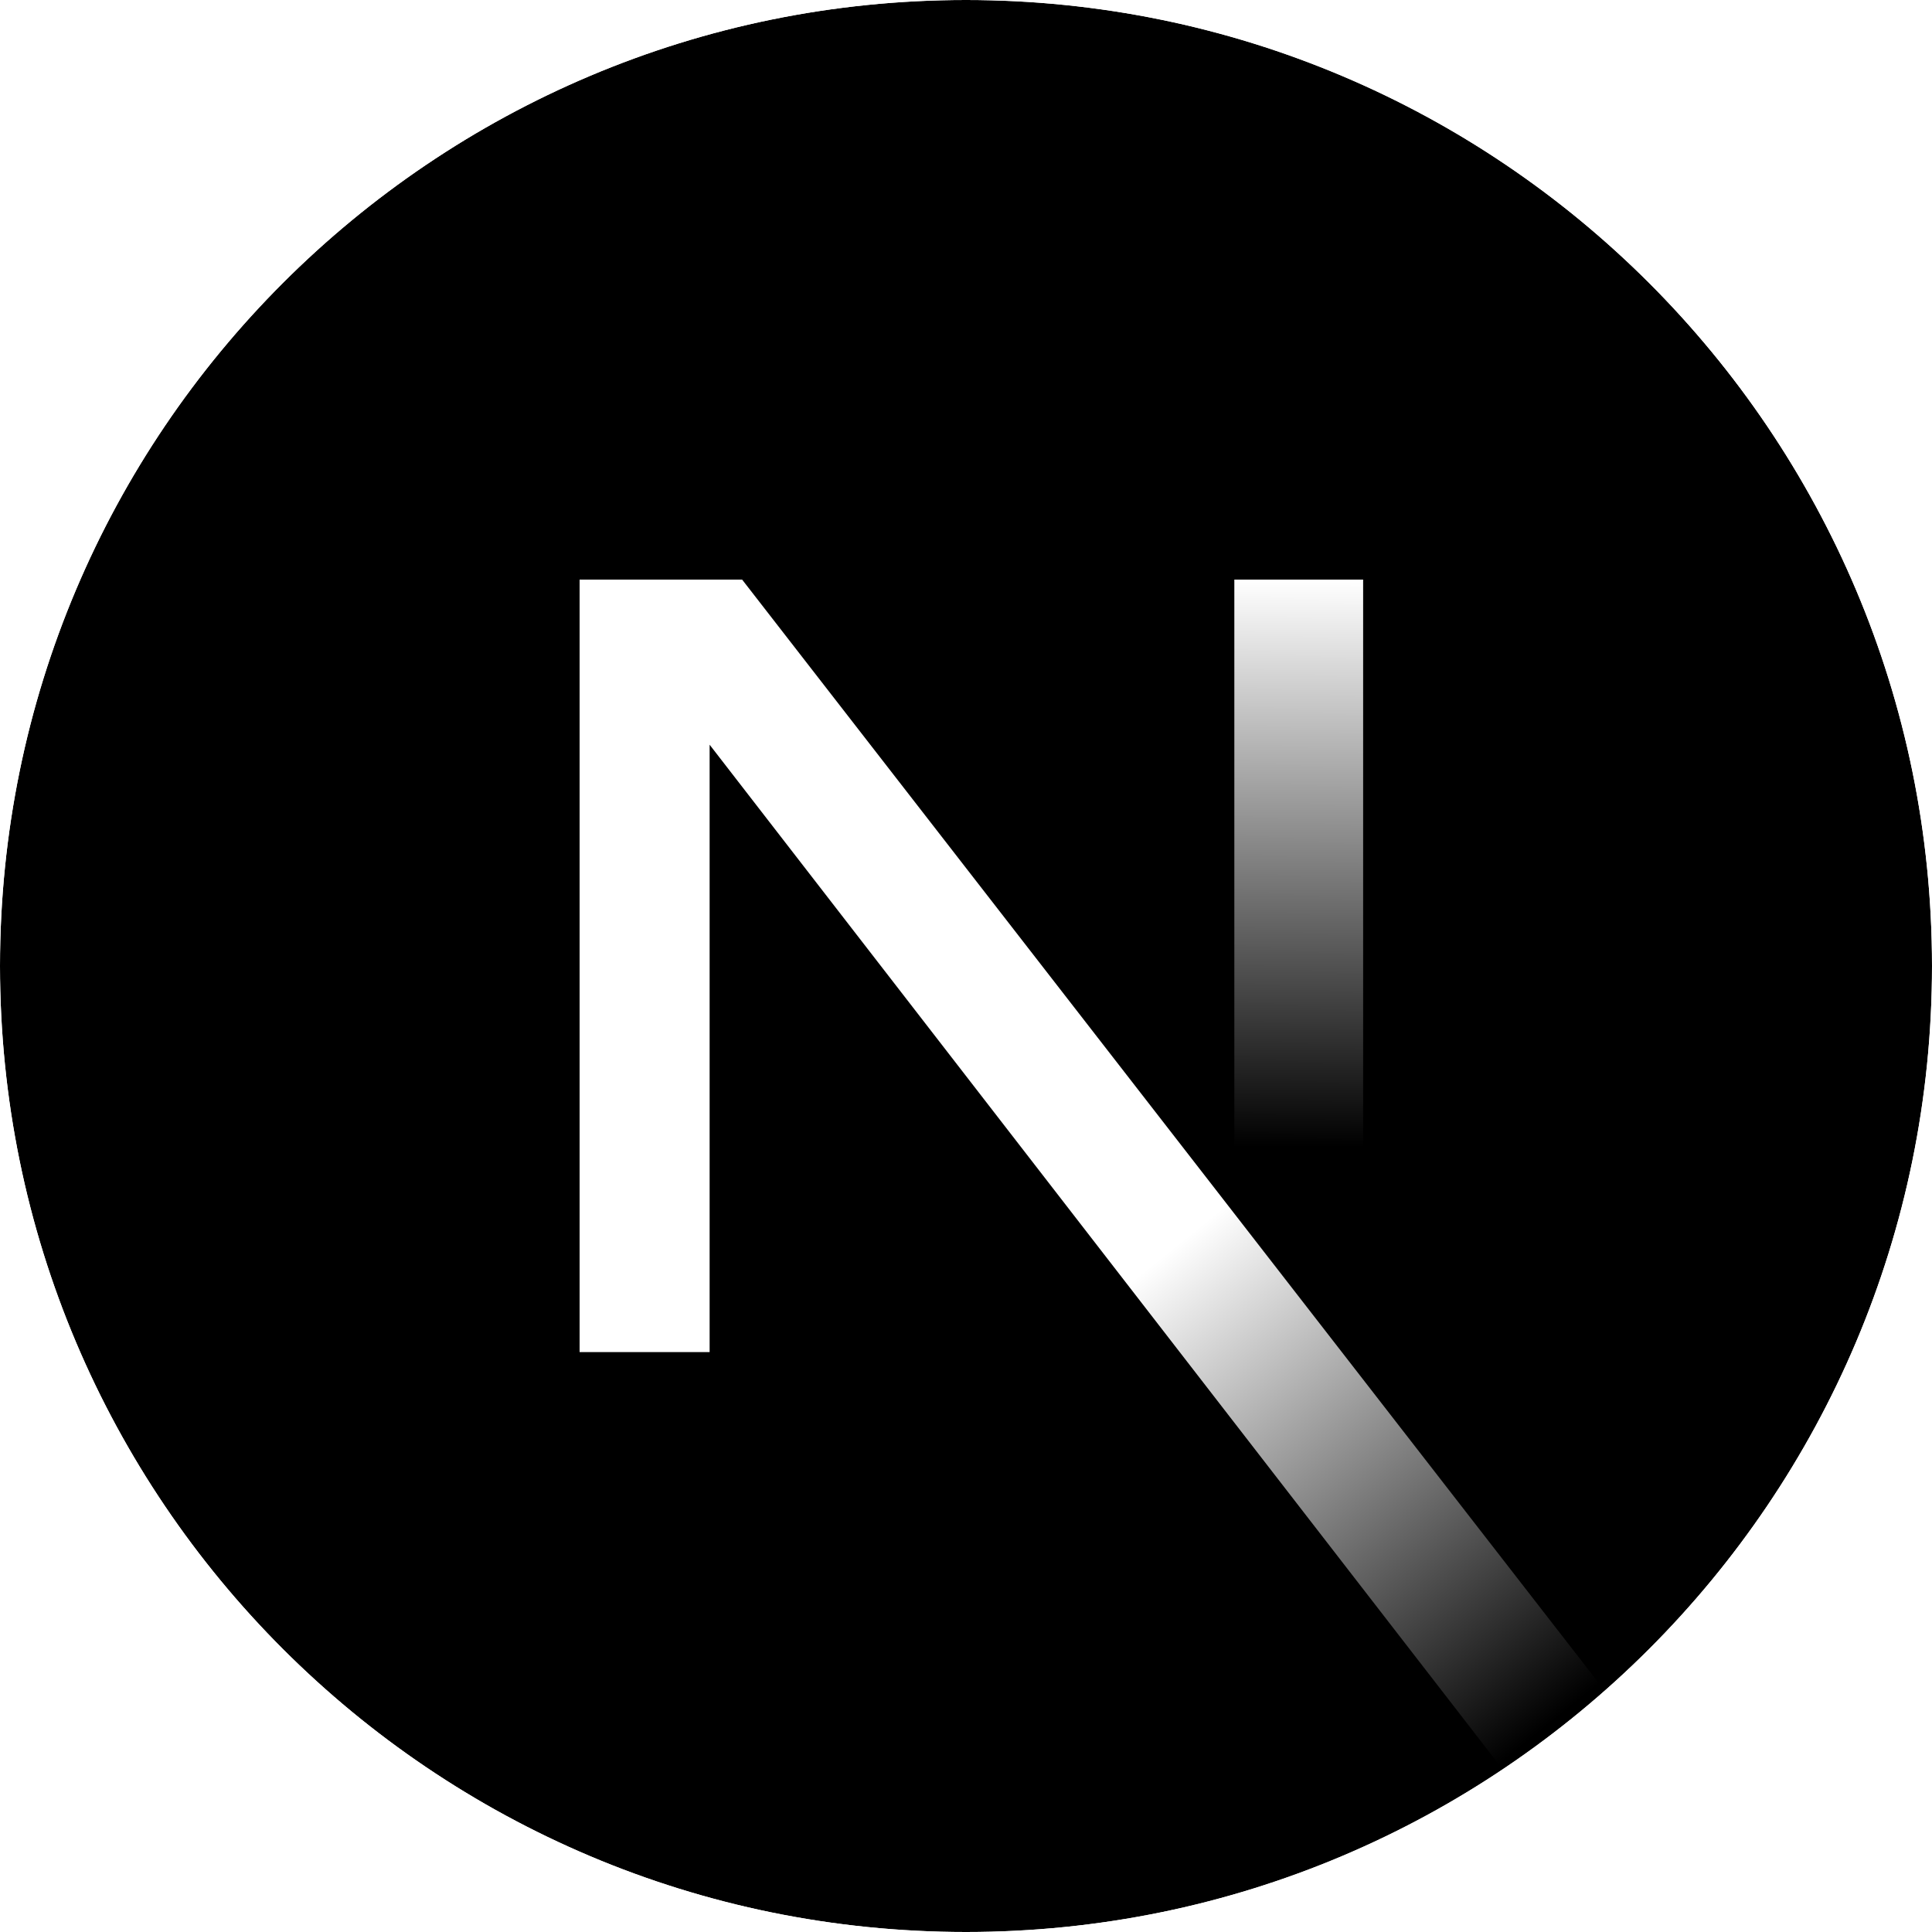
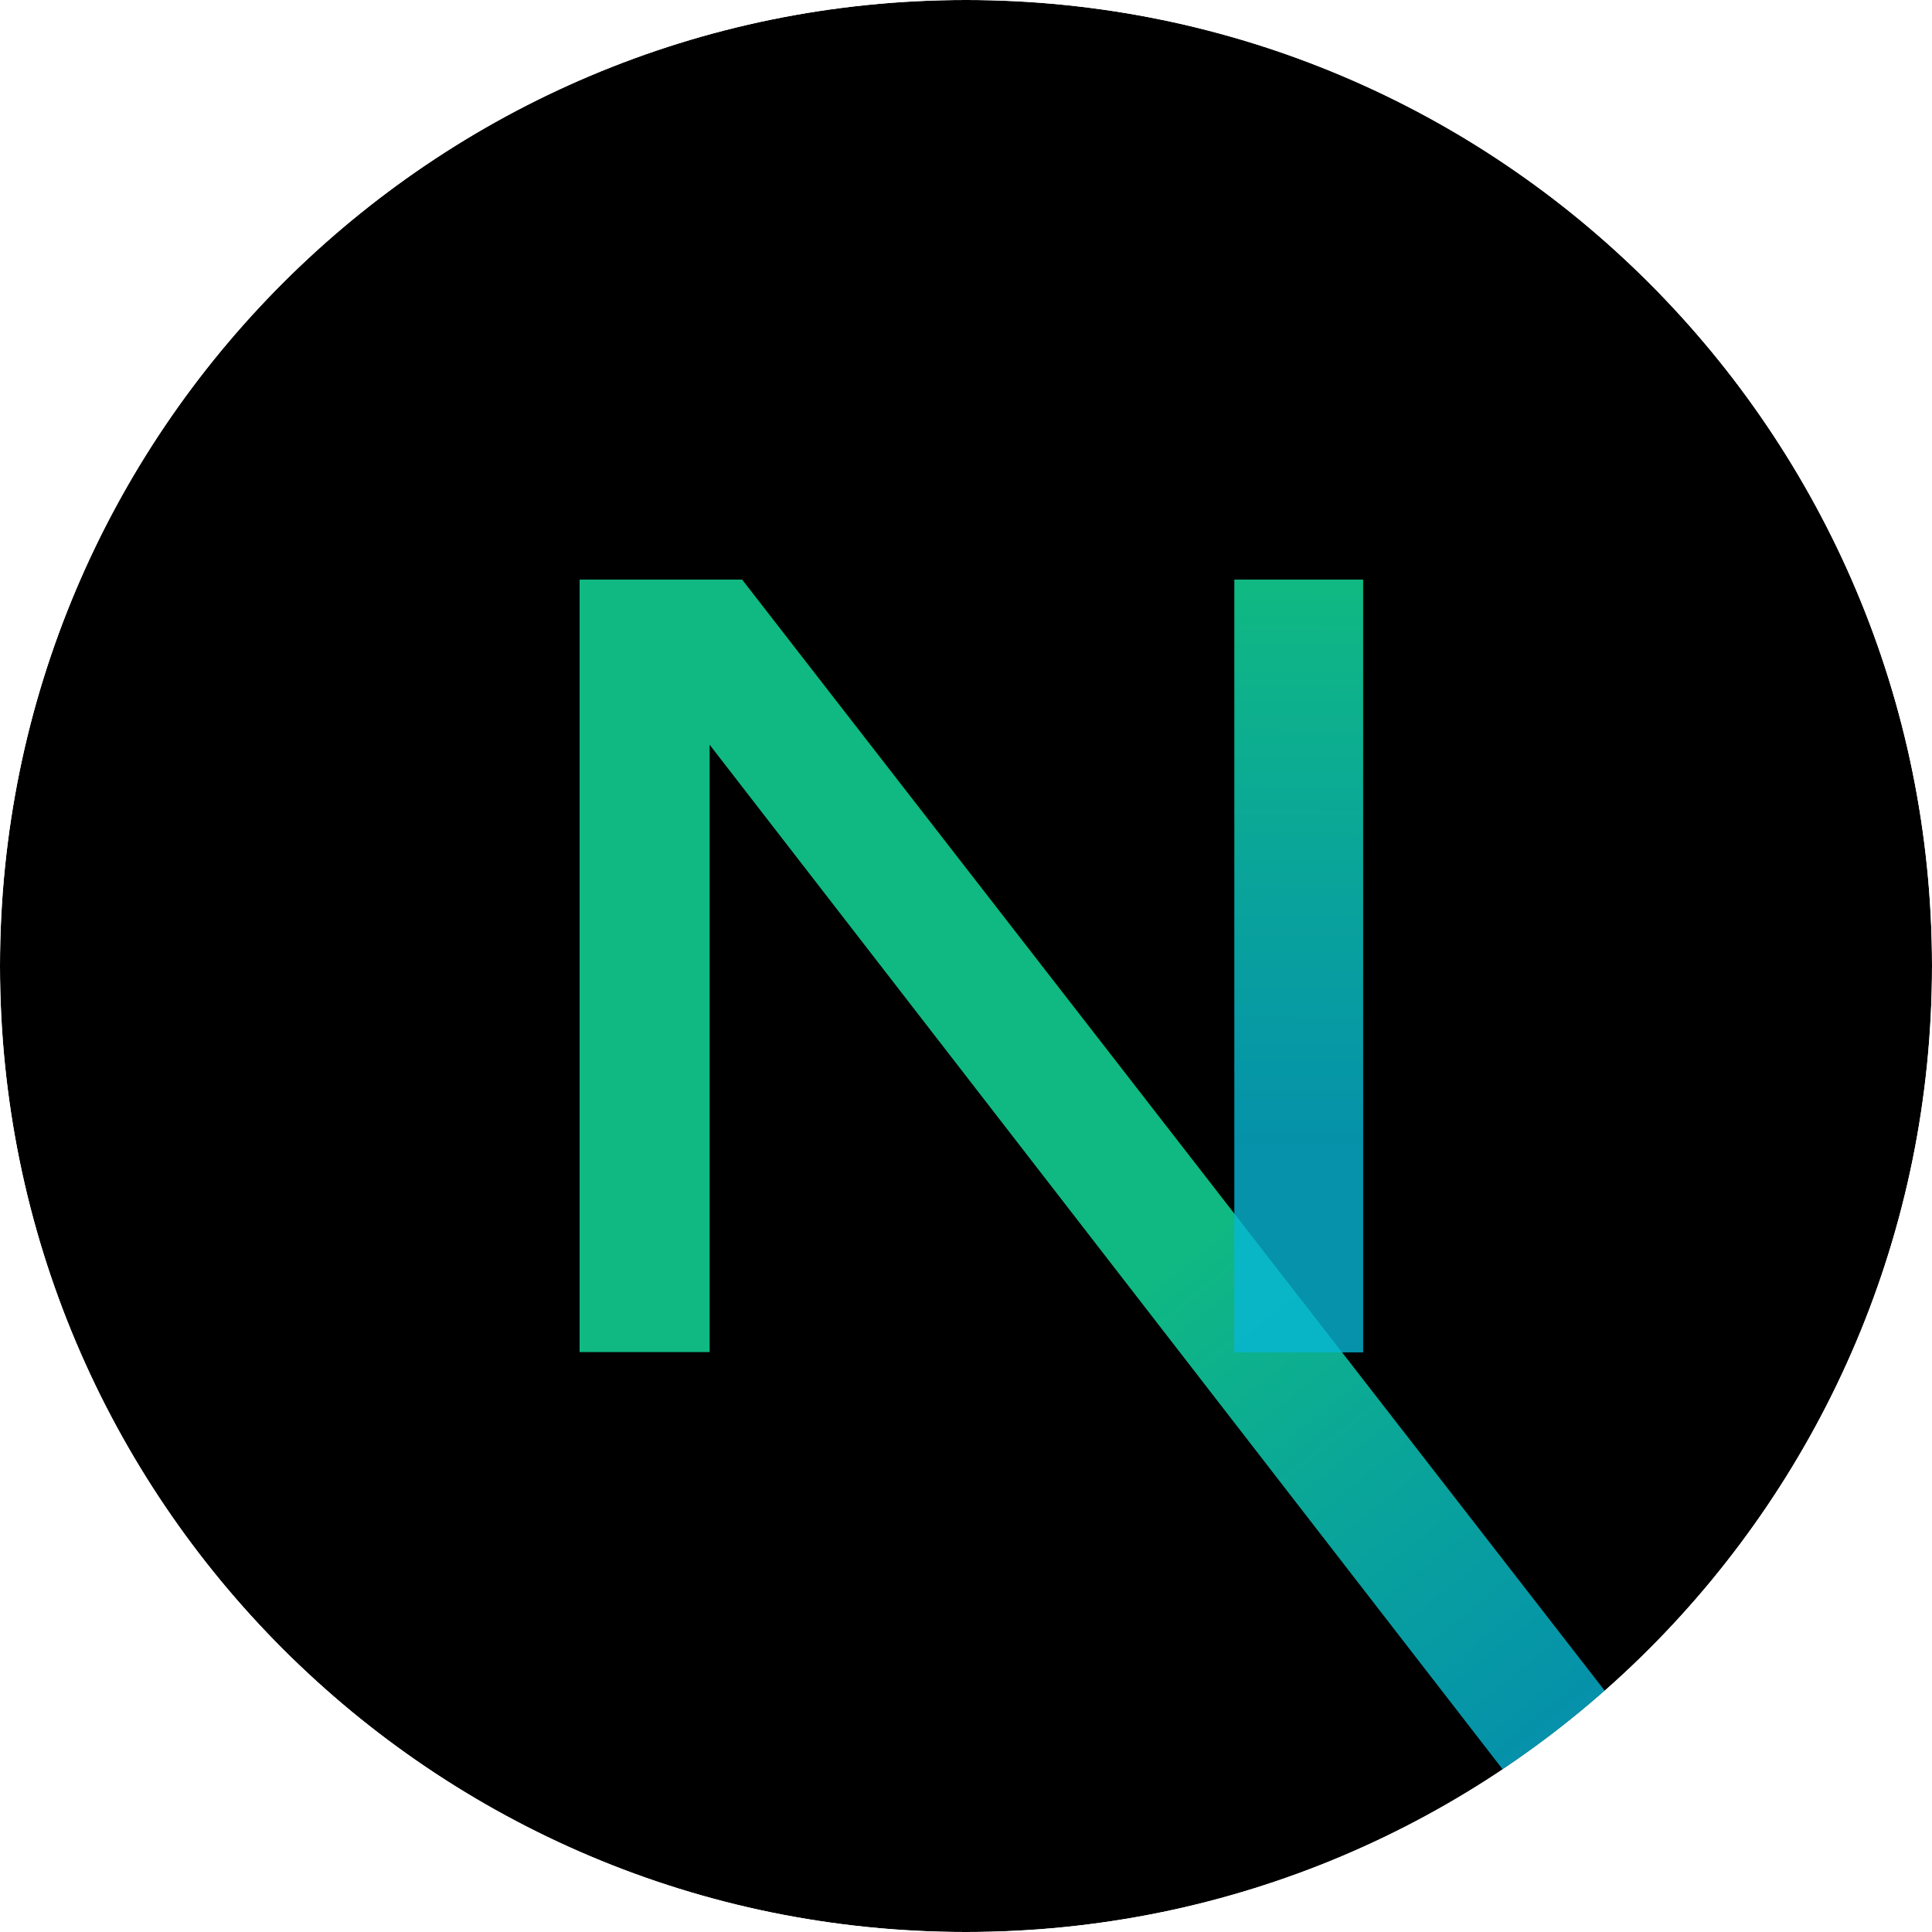
<svg xmlns="http://www.w3.org/2000/svg" viewBox="0 0 180 180" width="180" height="180">
  <mask height="180" id="mask0" maskUnits="userSpaceOnUse" width="180" x="0" y="0" style="mask-type: alpha;">
    <circle cx="90" cy="90" fill="black" r="90" />
  </mask>
  <g mask="url(#mask0)">
    <circle cx="90" cy="90" data-circle="true" fill="black" r="90" />
    <path d="M149.508 157.52L69.142 54H54V125.97H66.114V69.384L139.999 164.845C143.333 162.614 146.509 160.165 149.508 157.52Z" fill="url(#paint0_linear)" />
    <rect fill="url(#paint1_linear)" height="72" width="12" x="115" y="54" />
  </g>
  <defs>
    <linearGradient gradientUnits="userSpaceOnUse" id="paint0_linear" x1="109" x2="144.5" y1="116.5" y2="160.5">
-       <stop stop-color="white" />
-       <stop offset="1" stop-color="white" stop-opacity="0" />
+       <stop stop-color="#10b981" />
+       <stop offset="1" stop-color="#06b6d4" stop-opacity="0.8" />
    </linearGradient>
    <linearGradient gradientUnits="userSpaceOnUse" id="paint1_linear" x1="121" x2="120.799" y1="54" y2="106.875">
-       <stop stop-color="white" />
-       <stop offset="1" stop-color="white" stop-opacity="0" />
+       <stop stop-color="#10b981" />
+       <stop offset="1" stop-color="#06b6d4" stop-opacity="0.8" />
    </linearGradient>
  </defs>
</svg>
